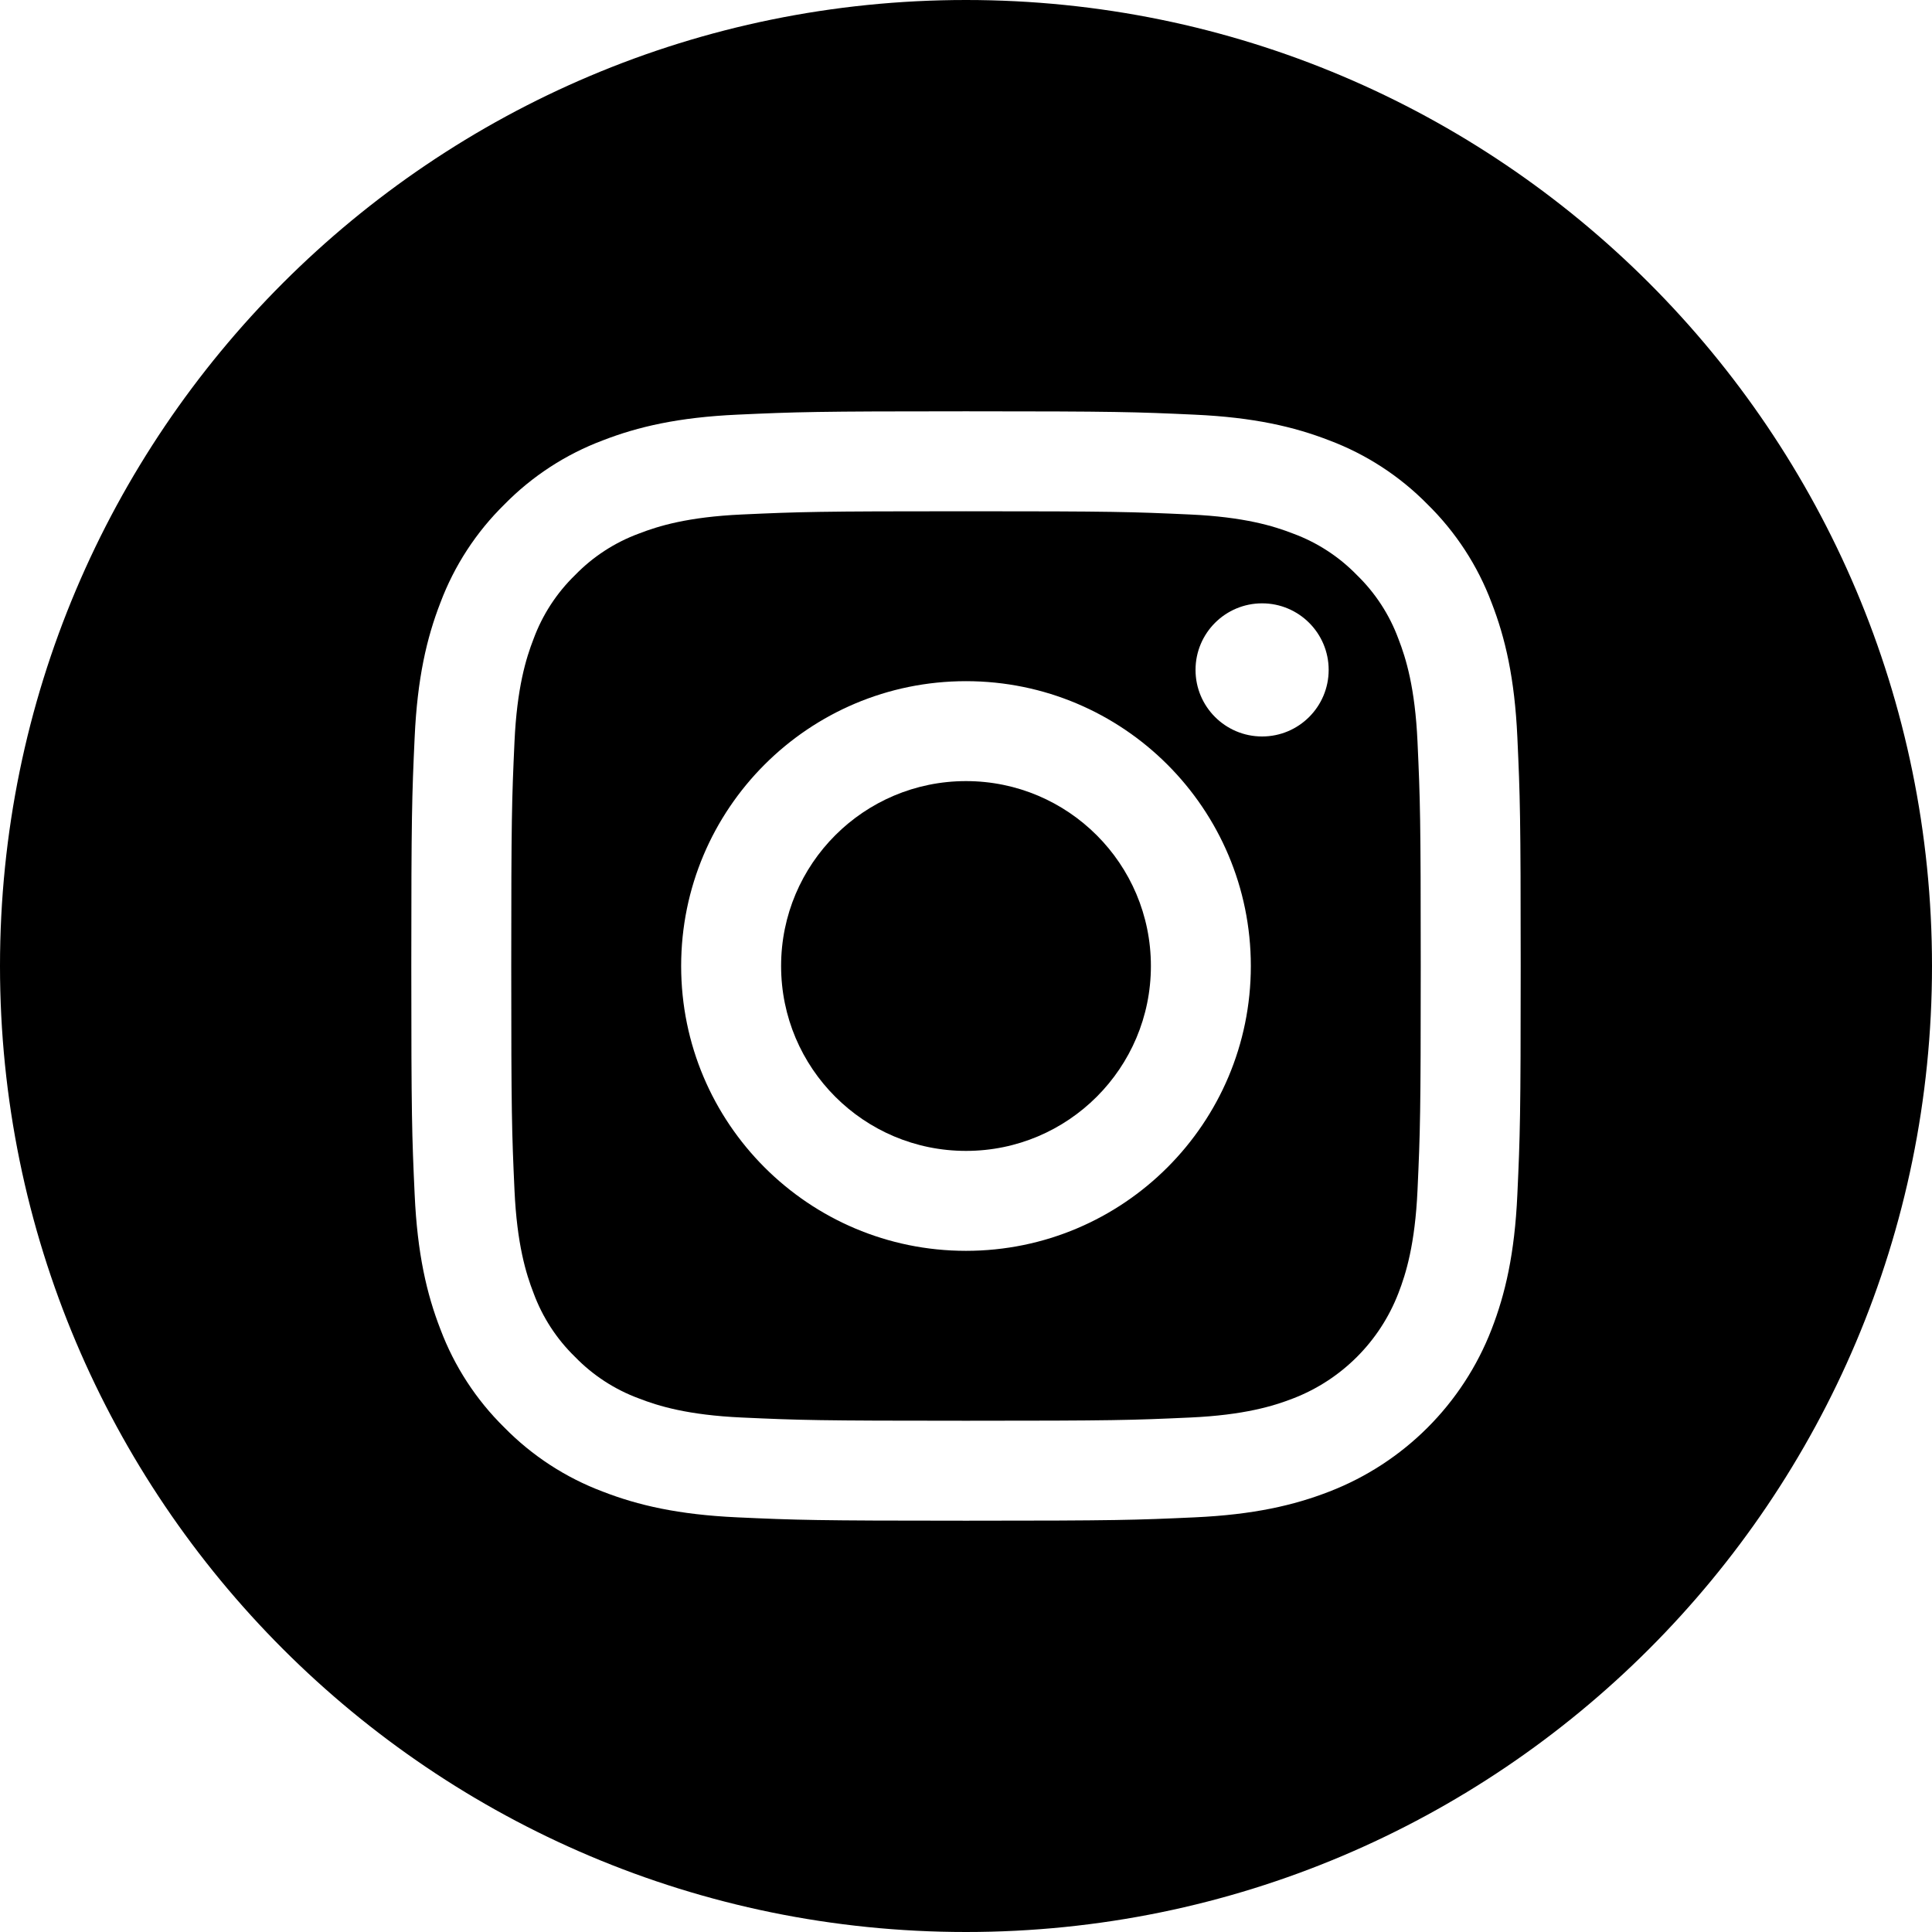
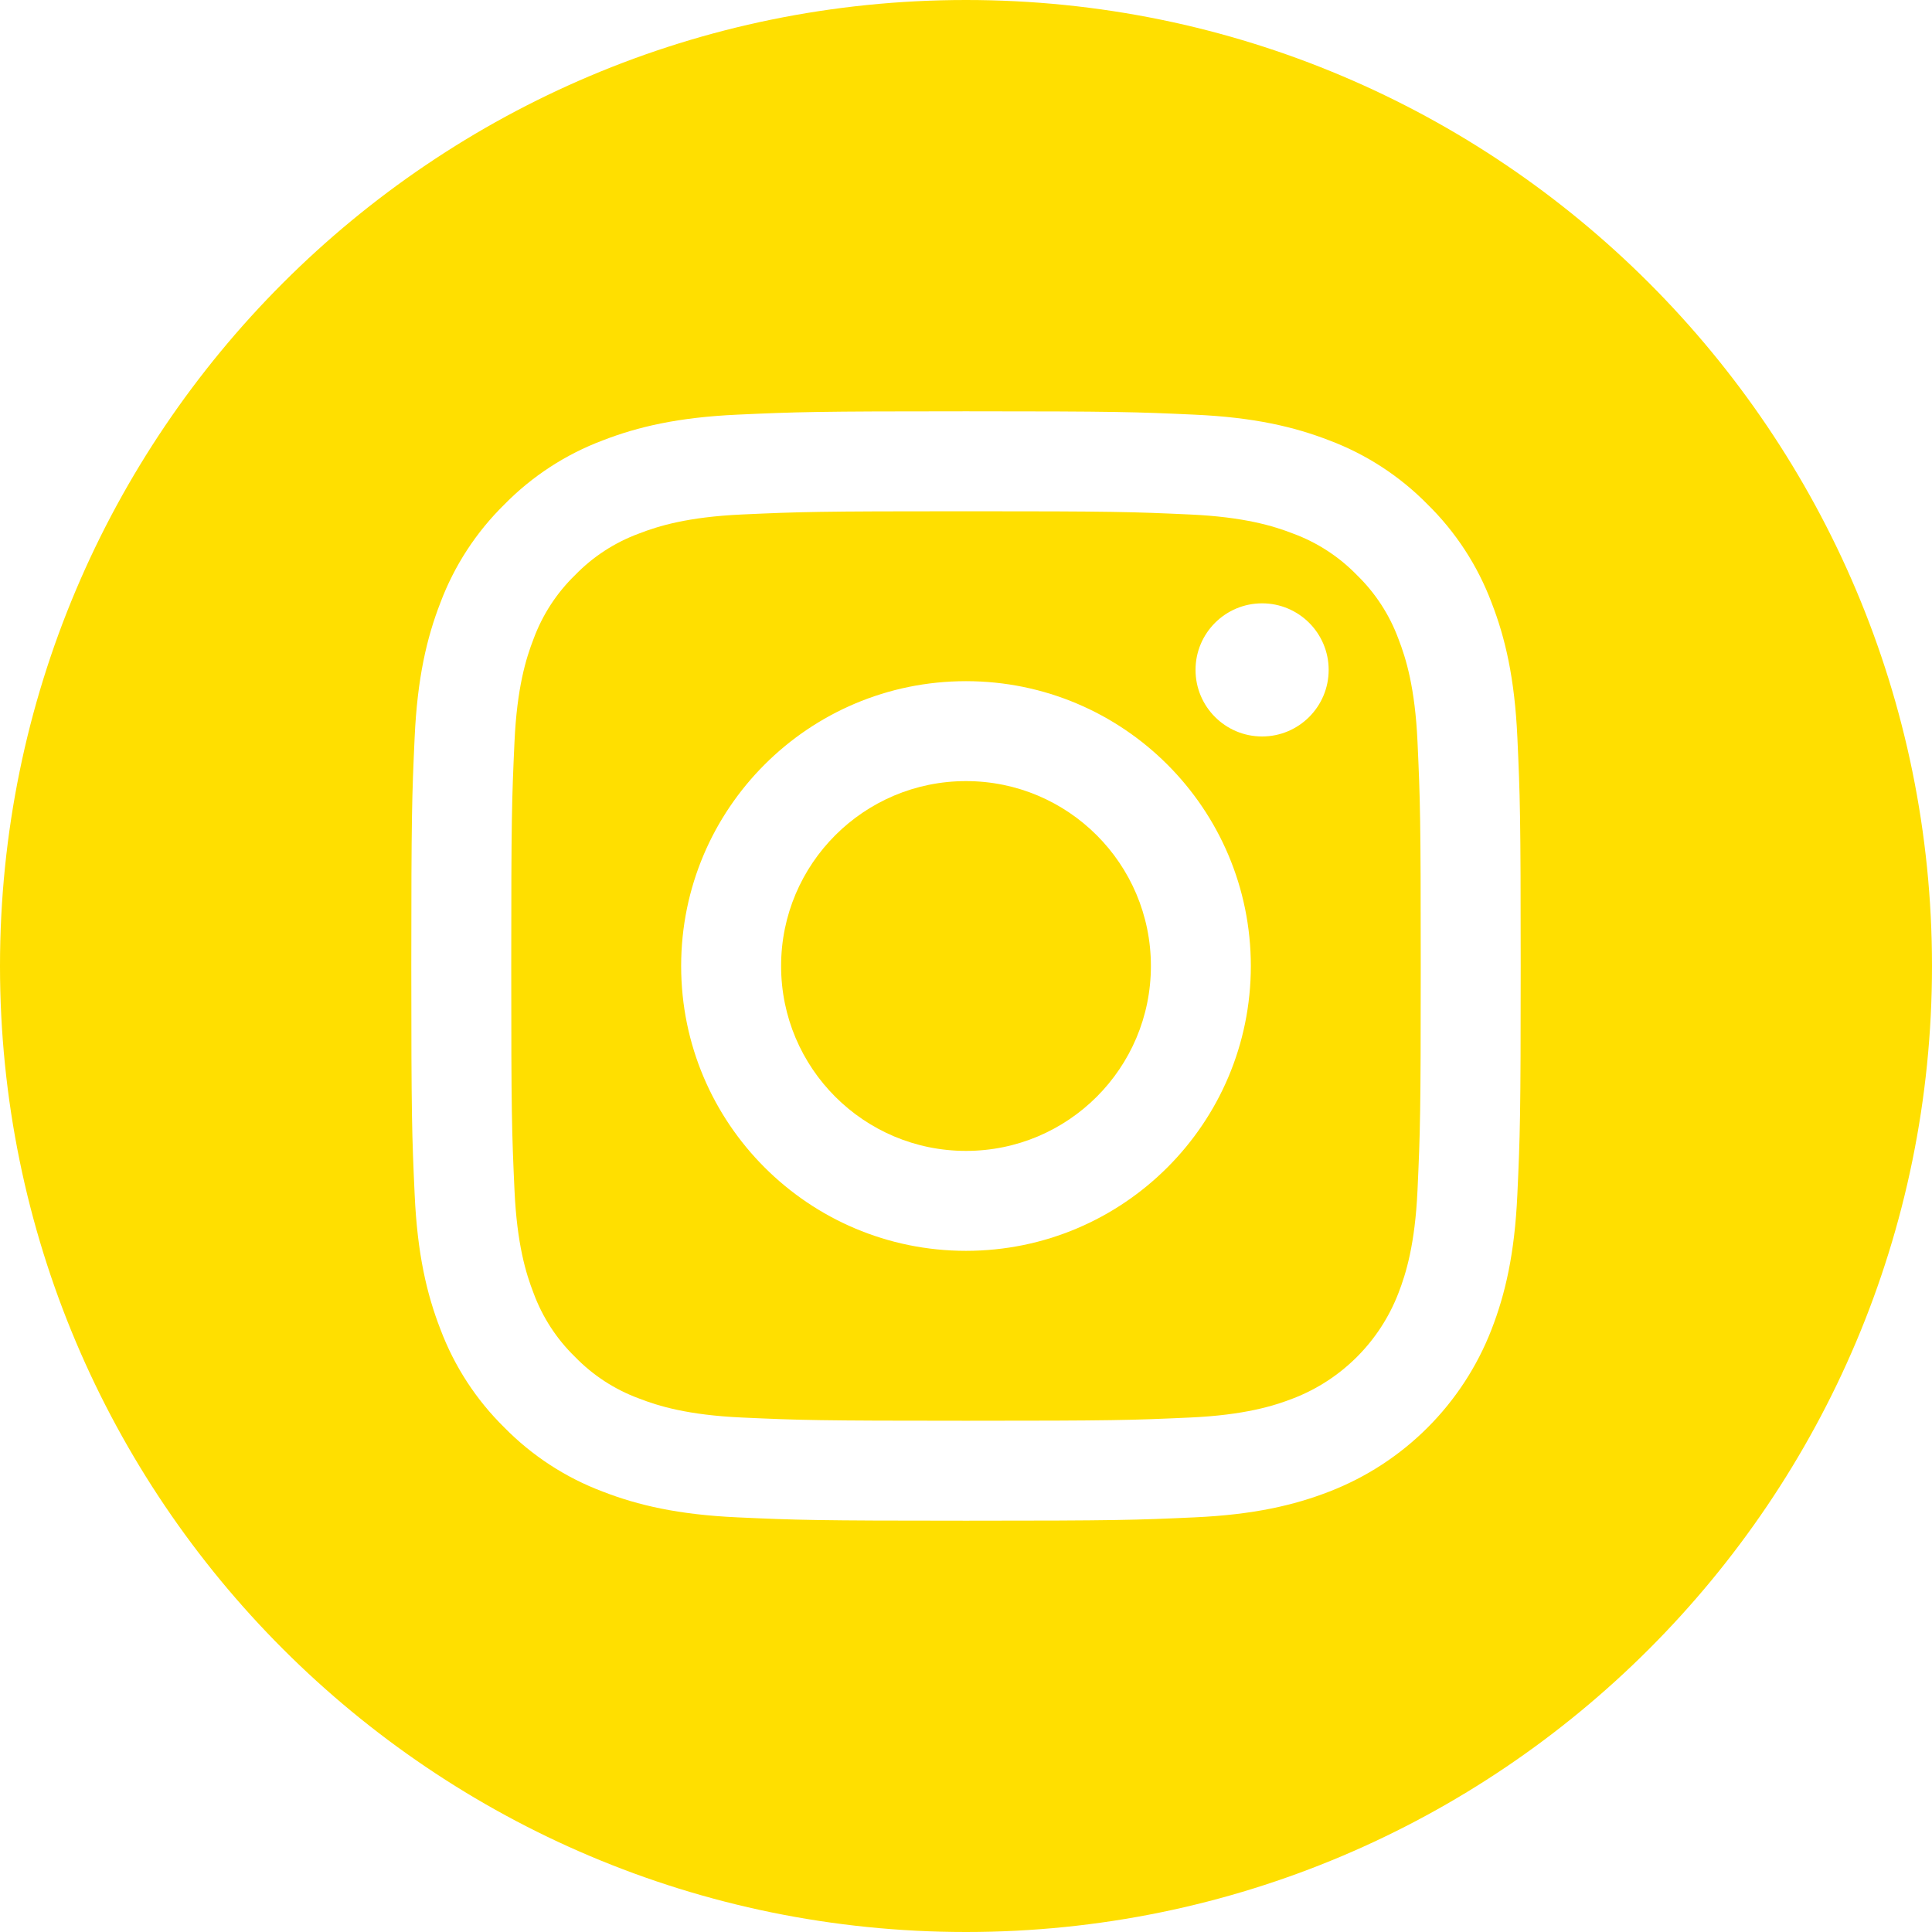
<svg xmlns="http://www.w3.org/2000/svg" height="512pt" viewBox="0 0 512 512" width="512pt">
-   <path d="m305 256c0 27.062-21.938 49-49 49s-49-21.938-49-49 21.938-49 49-49 49 21.938 49 49zm0 0" />
-   <path d="m370.594 169.305c-2.355-6.383-6.113-12.16-10.996-16.902-4.742-4.883-10.516-8.641-16.902-10.996-5.18-2.012-12.961-4.406-27.293-5.059-15.504-.707-20.152-.859-59.402-.859-39.254 0-43.902.148-59.402.855-14.332.656-22.117 3.051-27.293 5.062-6.387 2.355-12.164 6.113-16.902 10.996-4.883 4.742-8.641 10.516-11 16.902-2.012 5.18-4.406 12.965-5.059 27.297-.707 15.5-.859 20.148-.859 59.402 0 39.25.152 43.898.859 59.402.652 14.332 3.047 22.113 5.059 27.293 2.359 6.387 6.113 12.16 10.996 16.902 4.742 4.883 10.516 8.641 16.902 10.996 5.18 2.016 12.965 4.41 27.297 5.062 15.5.707 20.145.855 59.398.855 39.258 0 43.906-.148 59.402-.855 14.332-.652 22.117-3.047 27.297-5.062 12.82-4.945 22.953-15.078 27.898-27.898 2.012-5.18 4.406-12.961 5.062-27.293.707-15.504.855-20.152.855-59.402 0-39.254-.148-43.902-.855-59.402-.652-14.332-3.047-22.117-5.062-27.297zm-114.594 162.18c-41.691 0-75.488-33.793-75.488-75.484s33.797-75.484 75.488-75.484c41.688 0 75.484 33.793 75.484 75.484s-33.797 75.484-75.484 75.484zm78.469-136.312c-9.742 0-17.641-7.898-17.641-17.641s7.898-17.641 17.641-17.641 17.641 7.898 17.641 17.641c-.004 9.742-7.898 17.641-17.641 17.641zm0 0" />
-   <path d="m256 0c-141.363 0-256 114.637-256 256s114.637 256 256 256 256-114.637 256-256-114.637-256-256-256zm146.113 316.605c-.711 15.648-3.199 26.332-6.832 35.684-7.637 19.746-23.246 35.355-42.992 42.992-9.348 3.633-20.035 6.117-35.68 6.832-15.676.715-20.684.887-60.605.887-39.926 0-44.93-.172-60.609-.887-15.645-.715-26.332-3.199-35.68-6.832-9.812-3.691-18.695-9.477-26.039-16.957-7.477-7.34-13.262-16.227-16.953-26.035-3.633-9.348-6.121-20.035-6.832-35.68-.723-15.68-.891-20.688-.891-60.609s.168-44.93.887-60.605c.711-15.648 3.195-26.332 6.828-35.684 3.691-9.809 9.48-18.695 16.961-26.035 7.34-7.48 16.227-13.266 26.035-16.957 9.352-3.633 20.035-6.117 35.684-6.832 15.676-.715 20.684-.887 60.605-.887s44.93.172 60.605.891c15.648.711 26.332 3.195 35.684 6.824 9.809 3.691 18.695 9.48 26.039 16.961 7.477 7.344 13.266 16.227 16.953 26.035 3.637 9.352 6.121 20.035 6.836 35.684.715 15.676.883 20.684.883 60.605s-.168 44.93-.887 60.605zm0 0" />
+   <path style="fill:#FFDF00;" d="m305 256c0 27.062-21.938 49-49 49s-49-21.938-49-49 21.938-49 49-49 49 21.938 49 49zm0 0" />
+   <path style="fill:#FFDF00;" d="m370.594 169.305c-2.355-6.383-6.113-12.16-10.996-16.902-4.742-4.883-10.516-8.641-16.902-10.996-5.18-2.012-12.961-4.406-27.293-5.059-15.504-.707-20.152-.859-59.402-.859-39.254 0-43.902.148-59.402.855-14.332.656-22.117 3.051-27.293 5.062-6.387 2.355-12.164 6.113-16.902 10.996-4.883 4.742-8.641 10.516-11 16.902-2.012 5.18-4.406 12.965-5.059 27.297-.707 15.5-.859 20.148-.859 59.402 0 39.25.152 43.898.859 59.402.652 14.332 3.047 22.113 5.059 27.293 2.359 6.387 6.113 12.16 10.996 16.902 4.742 4.883 10.516 8.641 16.902 10.996 5.18 2.016 12.965 4.41 27.297 5.062 15.5.707 20.145.855 59.398.855 39.258 0 43.906-.148 59.402-.855 14.332-.652 22.117-3.047 27.297-5.062 12.82-4.945 22.953-15.078 27.898-27.898 2.012-5.18 4.406-12.961 5.062-27.293.707-15.504.855-20.152.855-59.402 0-39.254-.148-43.902-.855-59.402-.652-14.332-3.047-22.117-5.062-27.297zm-114.594 162.18c-41.691 0-75.488-33.793-75.488-75.484s33.797-75.484 75.488-75.484c41.688 0 75.484 33.793 75.484 75.484s-33.797 75.484-75.484 75.484zm78.469-136.312c-9.742 0-17.641-7.898-17.641-17.641s7.898-17.641 17.641-17.641 17.641 7.898 17.641 17.641c-.004 9.742-7.898 17.641-17.641 17.641zm0 0" />
+   <path style="fill:#FFDF00;" d="m256 0c-141.363 0-256 114.637-256 256s114.637 256 256 256 256-114.637 256-256-114.637-256-256-256zm146.113 316.605c-.711 15.648-3.199 26.332-6.832 35.684-7.637 19.746-23.246 35.355-42.992 42.992-9.348 3.633-20.035 6.117-35.68 6.832-15.676.715-20.684.887-60.605.887-39.926 0-44.93-.172-60.609-.887-15.645-.715-26.332-3.199-35.68-6.832-9.812-3.691-18.695-9.477-26.039-16.957-7.477-7.34-13.262-16.227-16.953-26.035-3.633-9.348-6.121-20.035-6.832-35.68-.723-15.68-.891-20.688-.891-60.609s.168-44.93.887-60.605c.711-15.648 3.195-26.332 6.828-35.684 3.691-9.809 9.48-18.695 16.961-26.035 7.34-7.48 16.227-13.266 26.035-16.957 9.352-3.633 20.035-6.117 35.684-6.832 15.676-.715 20.684-.887 60.605-.887s44.93.172 60.605.891c15.648.711 26.332 3.195 35.684 6.824 9.809 3.691 18.695 9.48 26.039 16.961 7.477 7.344 13.266 16.227 16.953 26.035 3.637 9.352 6.121 20.035 6.836 35.684.715 15.676.883 20.684.883 60.605s-.168 44.93-.887 60.605zm0 0" />
</svg>
